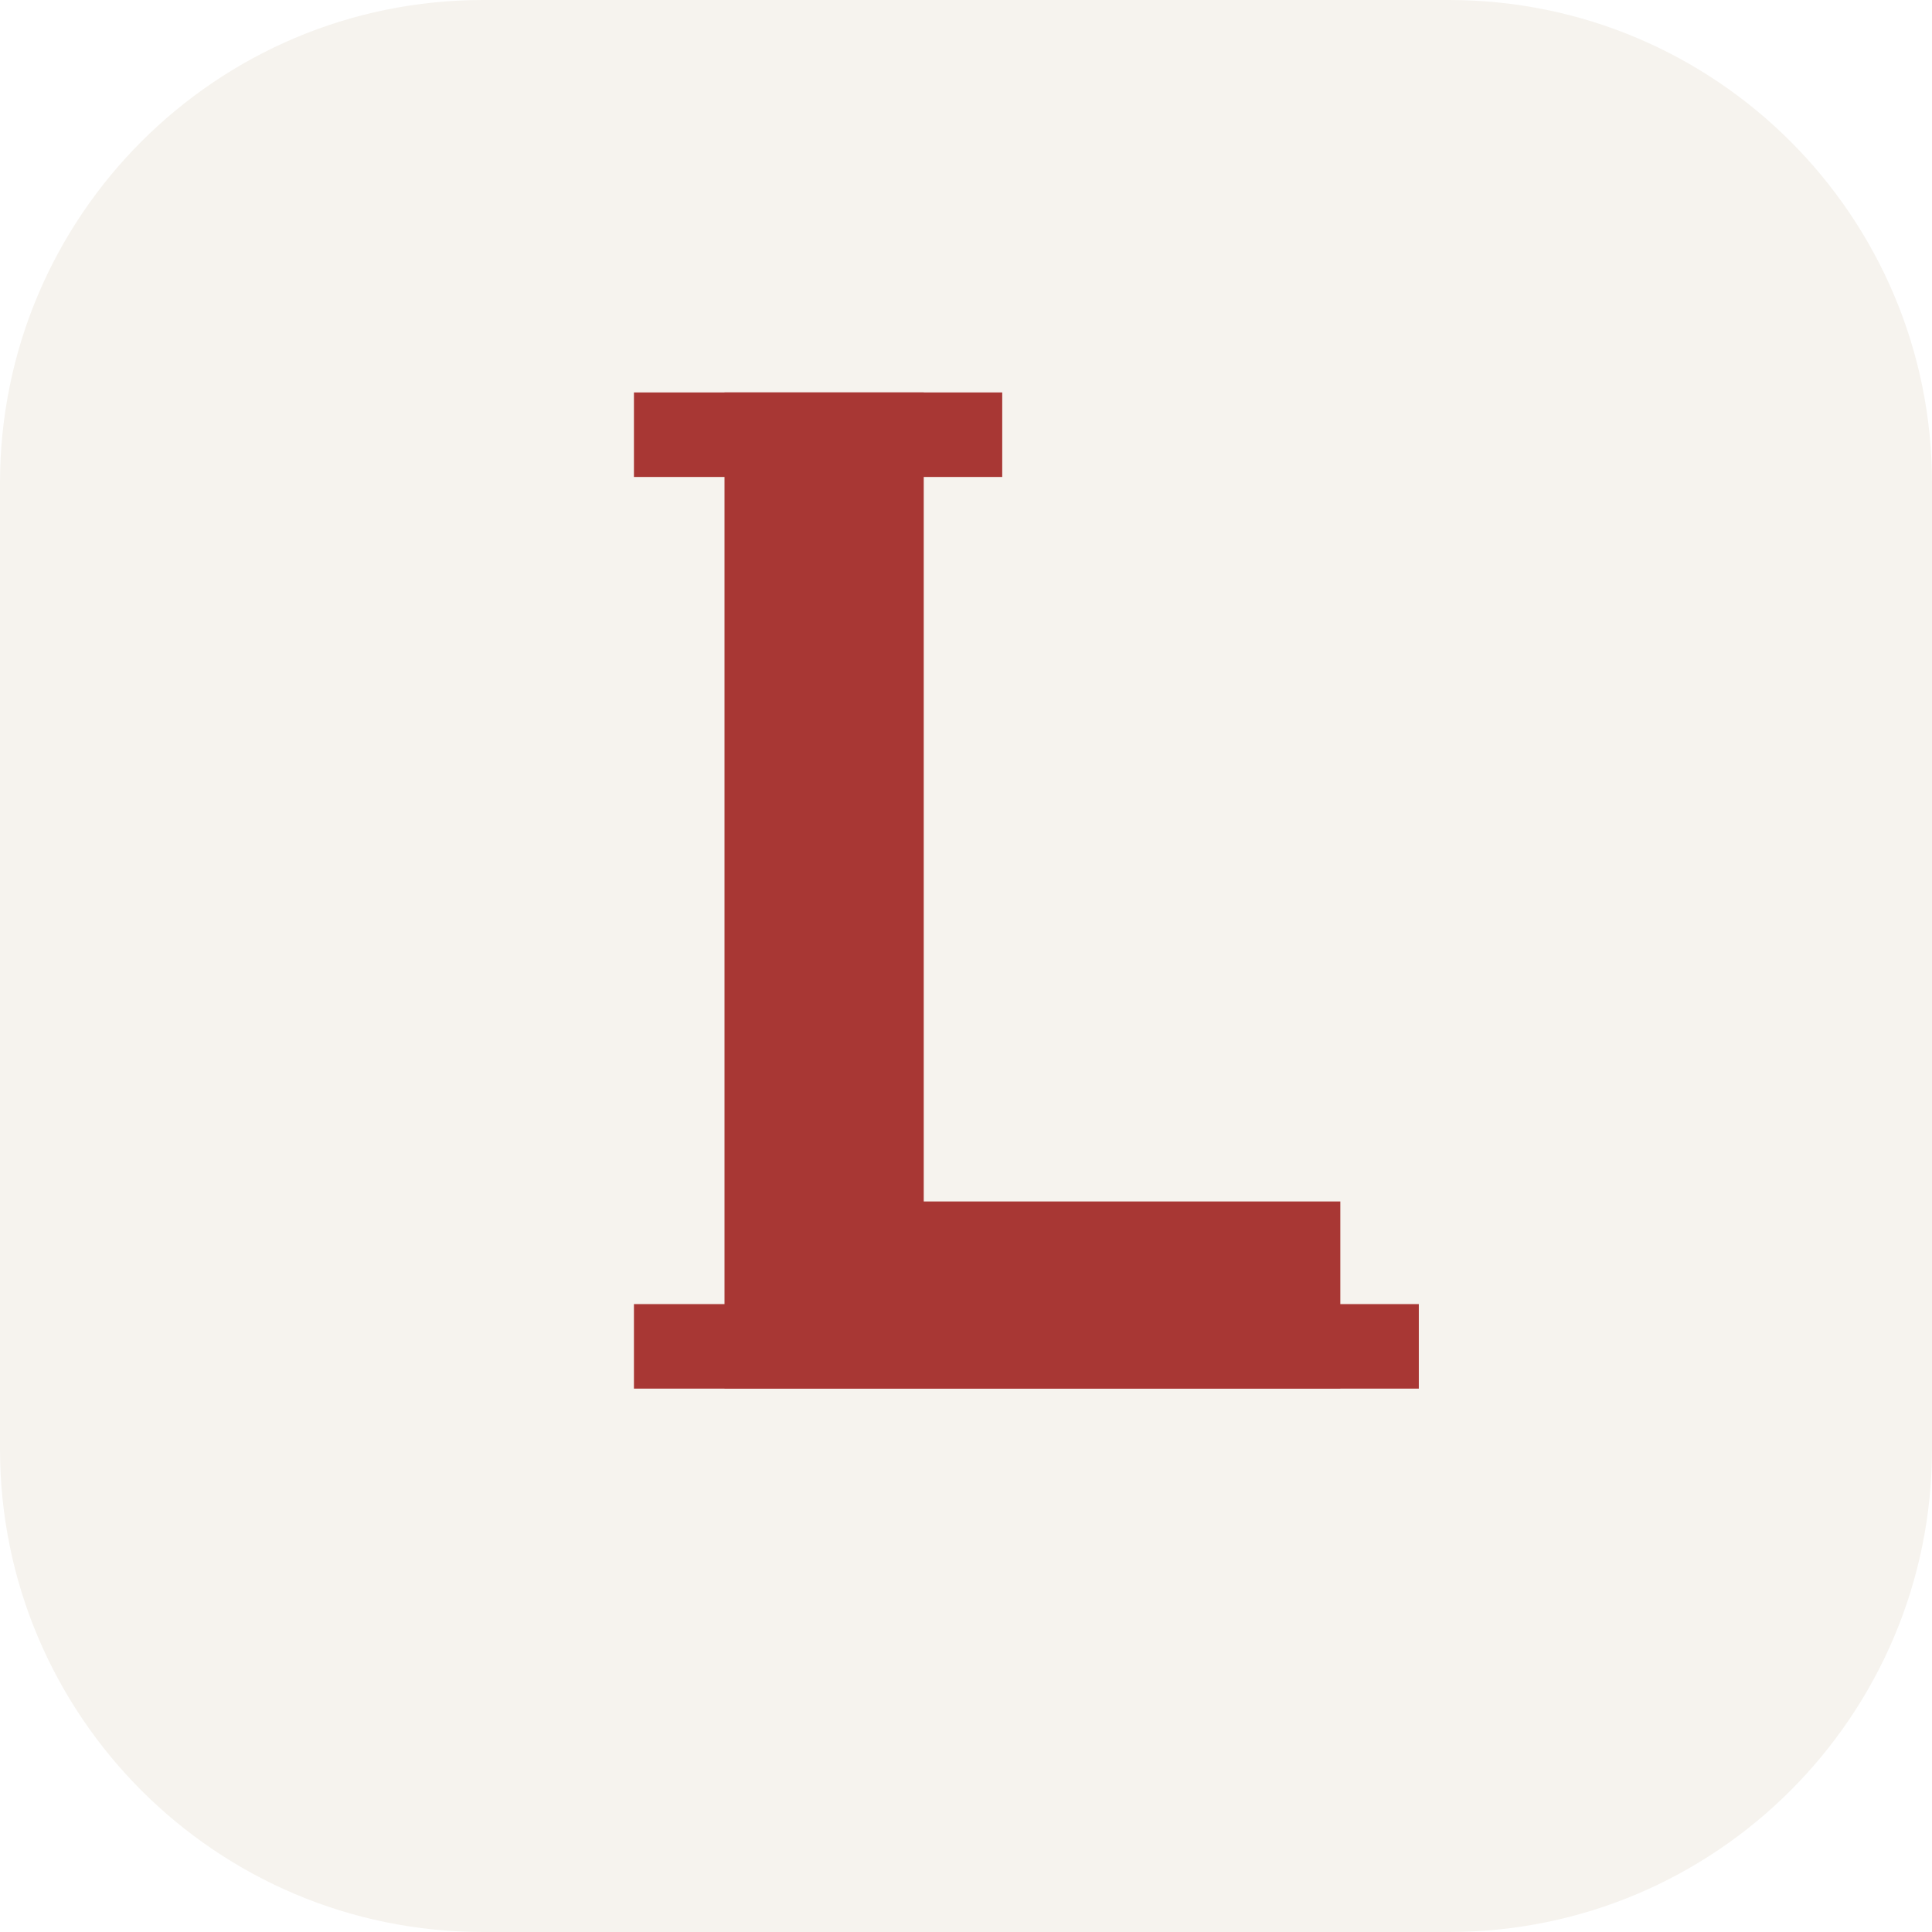
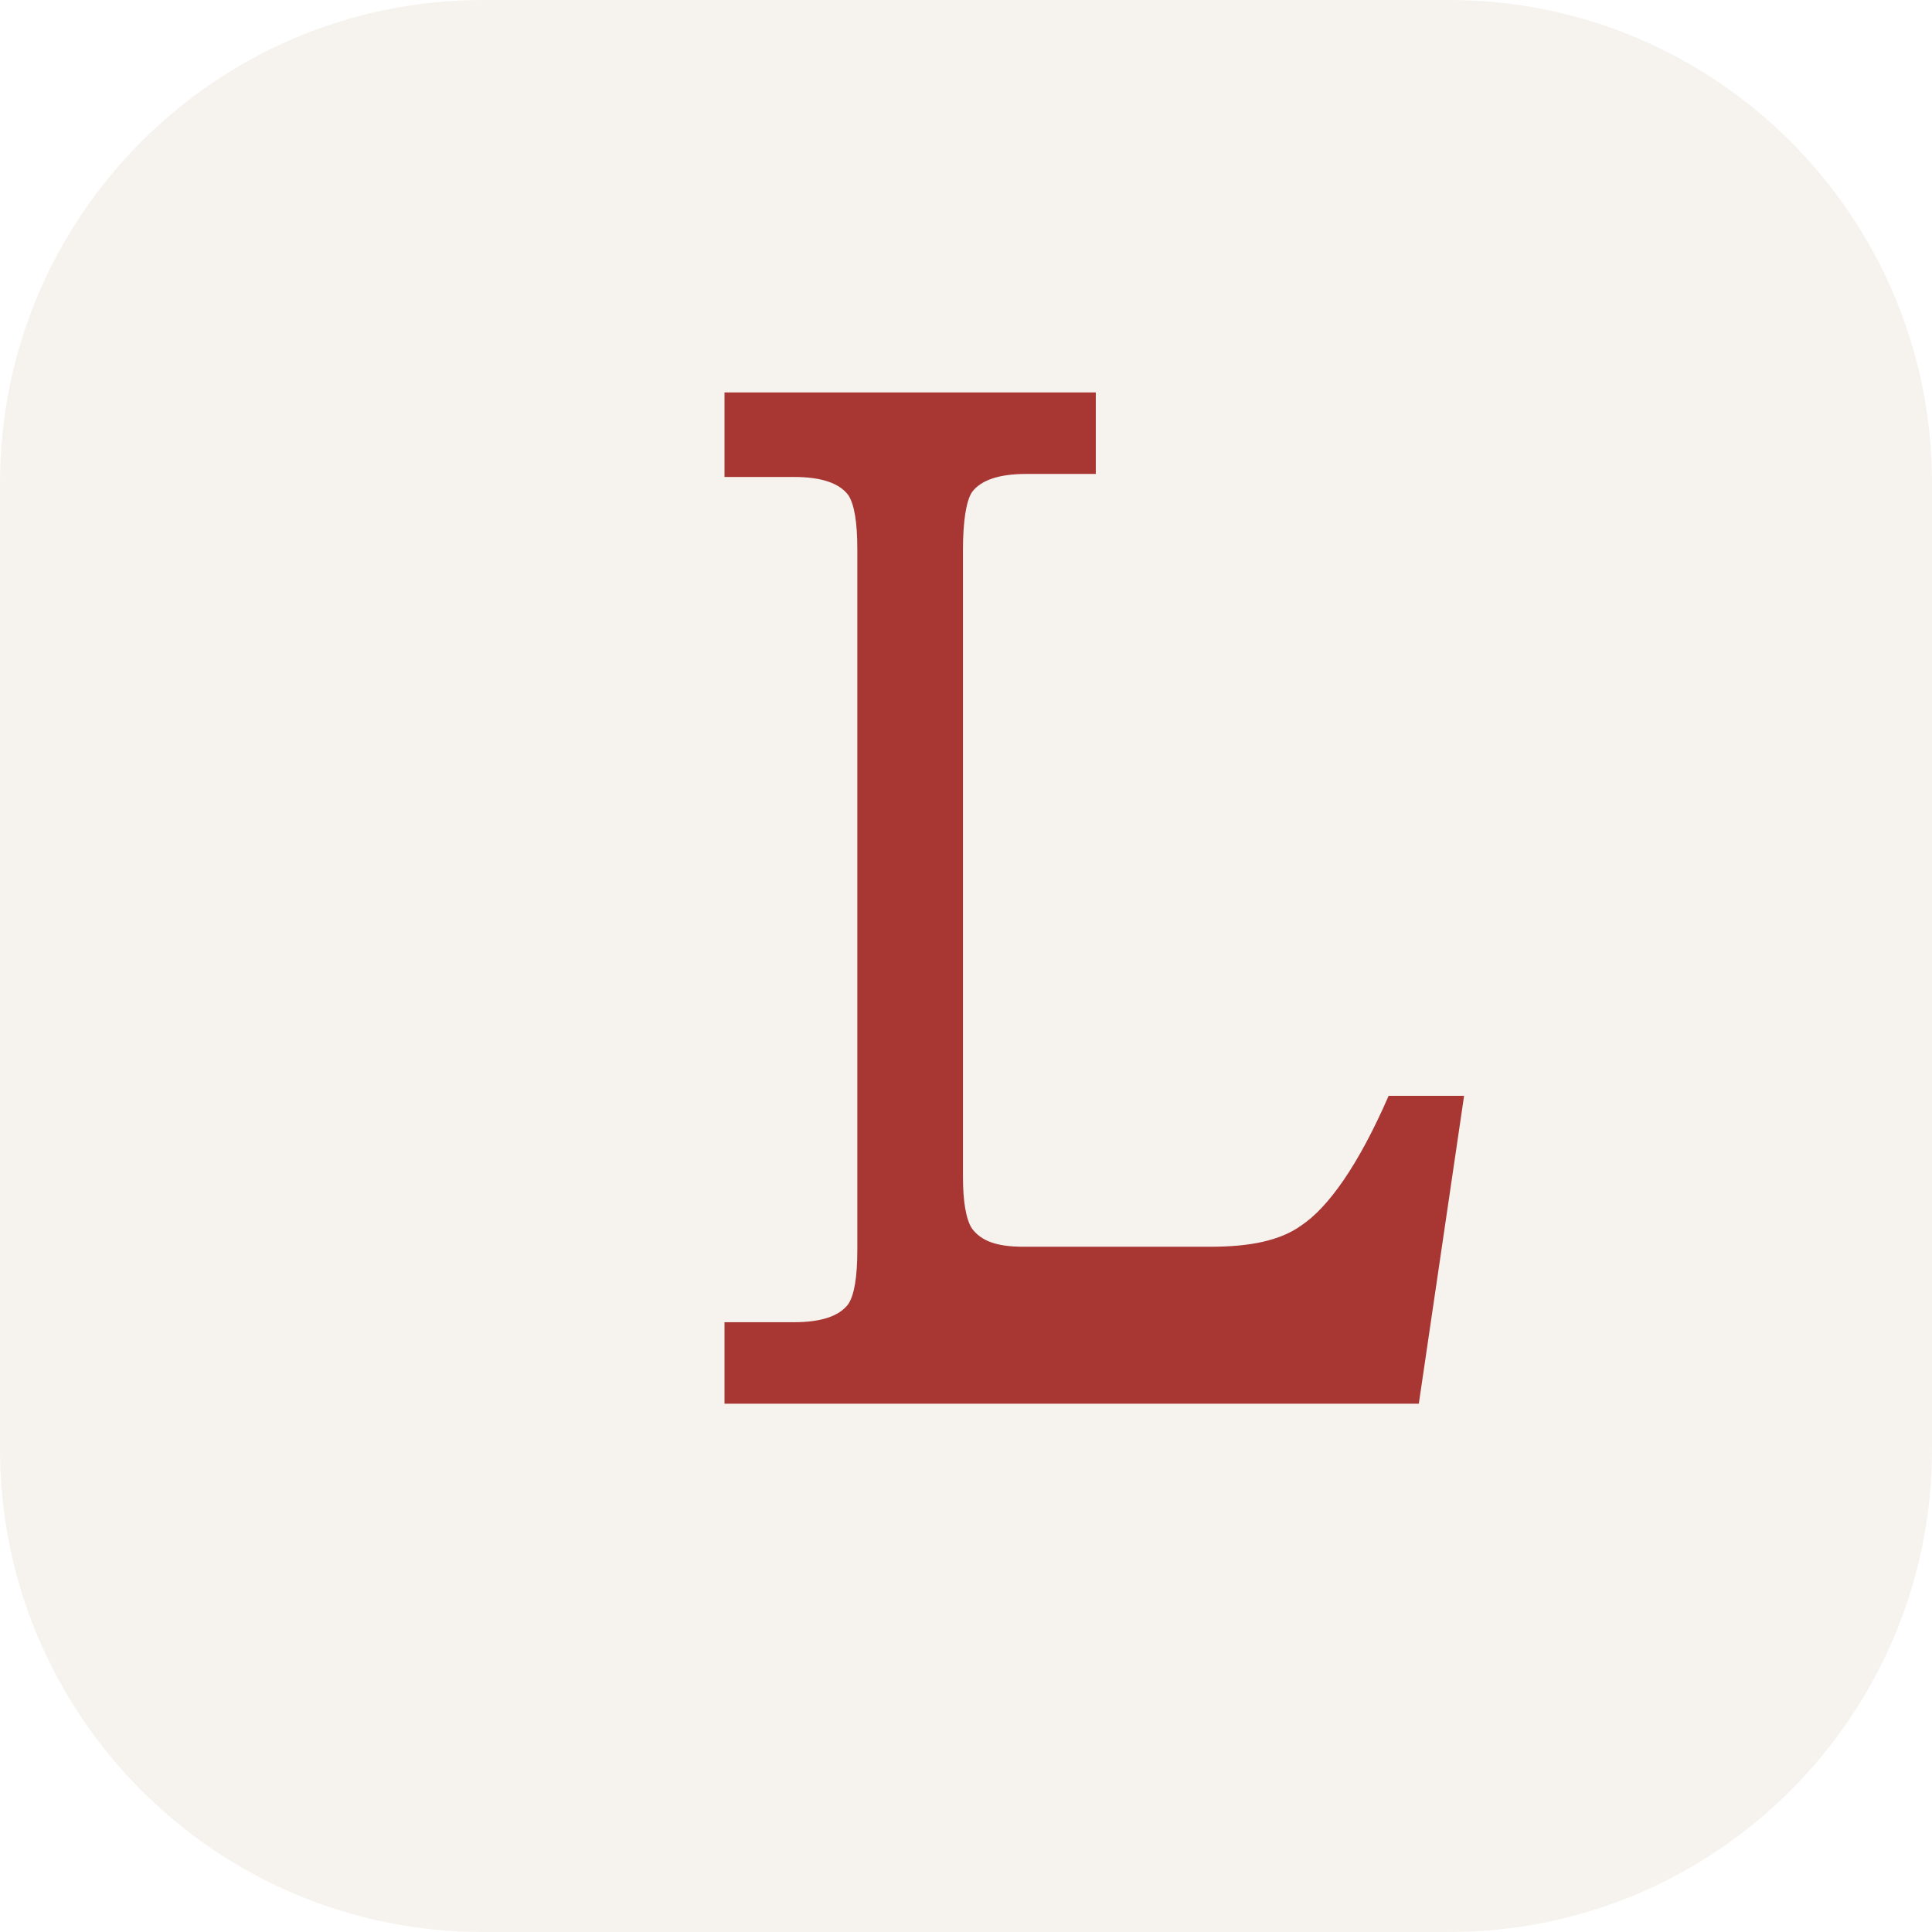
<svg xmlns="http://www.w3.org/2000/svg" viewBox="0 0 64 64" role="img" aria-label="Leslie Liu favicon">
  <rect width="64" height="64" rx="16" fill="#f6f3ee" />
-   <path d="M24 13h6.6v26.8h13.8V46H24z" fill="#a83734" />
-   <path d="M21 13h12.2v2.8H21zm0 30.2h26v2.8H21z" fill="#a83734" />
+   <g transform="translate(-2.5 1.5)">
+     <path fill="#a83734" d="M26.5 11.5h12.3v2.7h-2.3c-.9 0-1.5.2-1.8.6-.2.3-.3 1-.3 1.9v20.8c0 .8.1 1.4.3 1.7.3.4.8.6 1.7.6h6.2c1.3 0 2.3-.2 3-.7.9-.6 1.9-2 2.9-4.3h2.5l-1.5 10.2H26.5v-2.7h2.3c.9 0 1.5-.2 1.8-.6.2-.3.3-.9.3-1.8V16.7c0-.9-.1-1.5-.3-1.8-.3-.4-.9-.6-1.8-.6h-2.3z" />
+   </g>
</svg>
